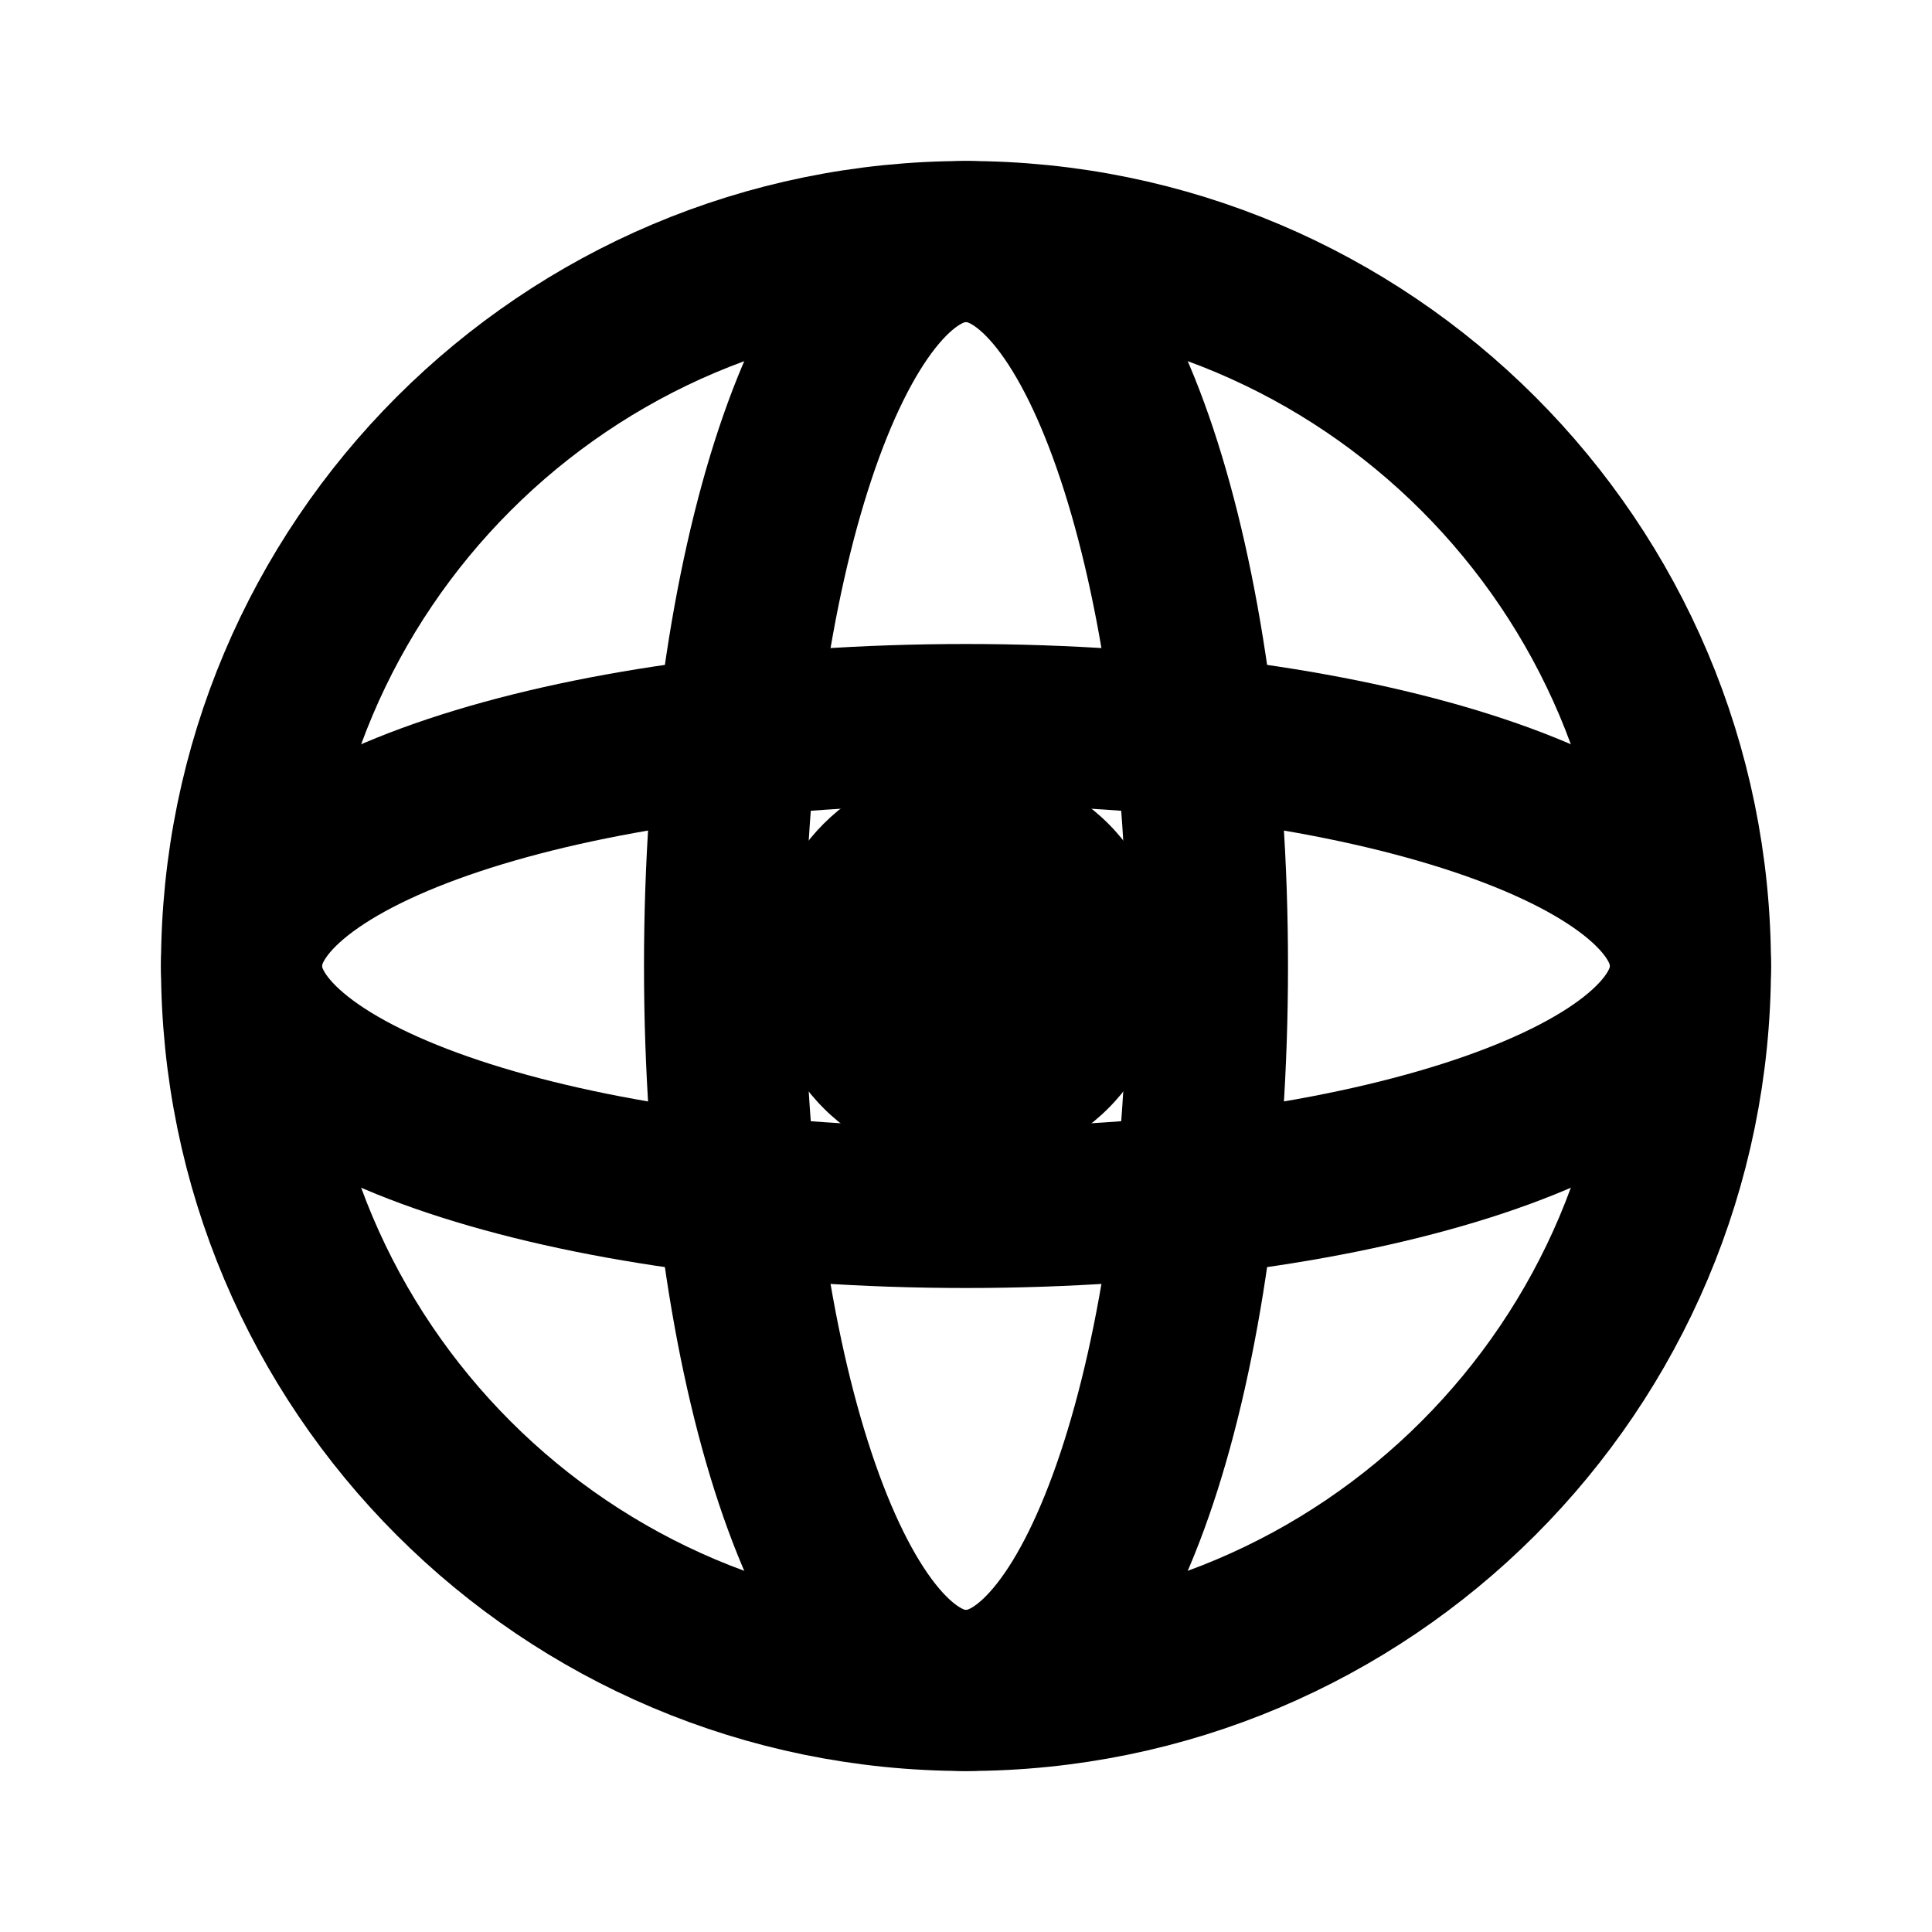
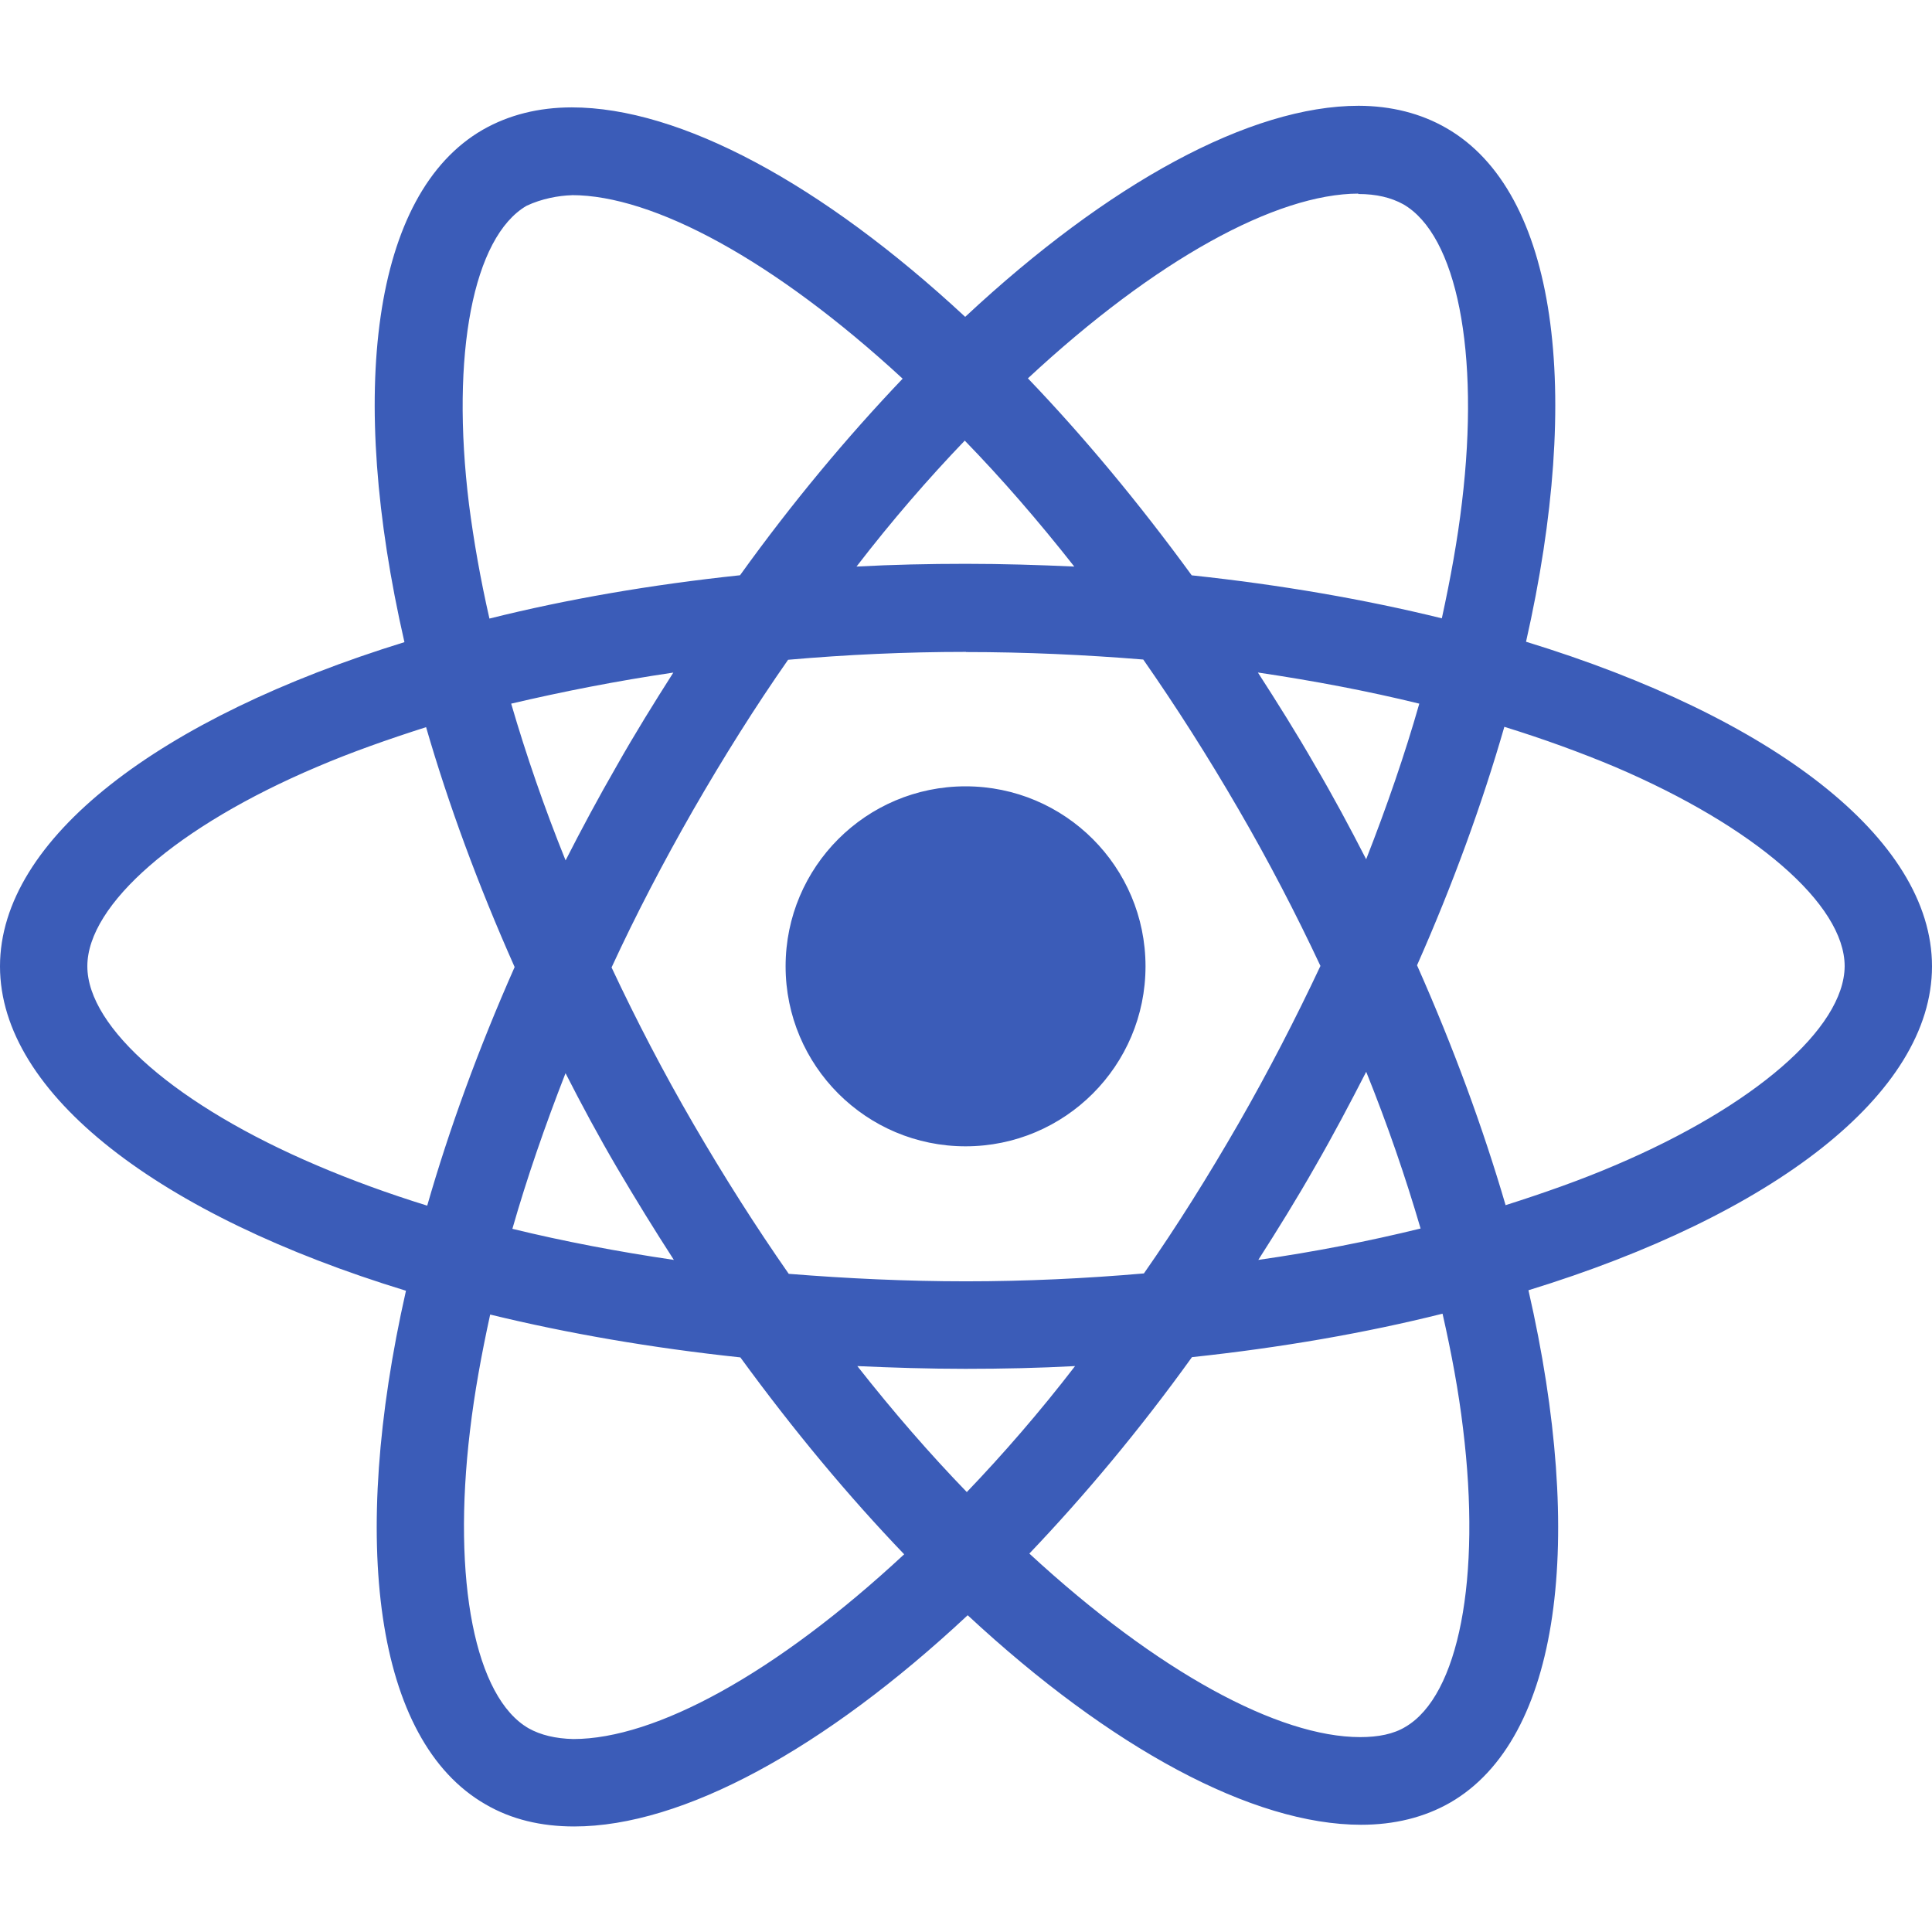
- <svg xmlns="http://www.w3.org/2000/svg" viewBox="0 0 24 24" fill="currentColor">
-   <circle cx="12" cy="12" r="2.5" />
-   <circle cx="12" cy="12" r="9" fill="none" stroke="currentColor" stroke-width="2" />
-   <ellipse cx="12" cy="12" rx="3" ry="9" fill="none" stroke="currentColor" stroke-width="2" />
-   <ellipse cx="12" cy="12" rx="9" ry="3" fill="none" stroke="currentColor" stroke-width="2" />
+ <svg xmlns="http://www.w3.org/2000/svg" fill="#3b5cb8" role="img" viewBox="0 0 24 24">
+   <path d="M14.23 12.004a2.236 2.236 0 0 1-2.235 2.236 2.236 2.236 0 0 1-2.236-2.236 2.236 2.236 0 0 1 2.235-2.236 2.236 2.236 0 0 1 2.236 2.236zm2.648-10.69c-1.346 0-3.107.96-4.888 2.622-1.78-1.653-3.542-2.602-4.887-2.602-.41 0-.783.093-1.106.278-1.375.793-1.683 3.264-.973 6.365C1.98 8.917 0 10.42 0 12.004c0 1.59 1.99 3.097 5.043 4.03-.704 3.113-.39 5.588.988 6.38.32.187.69.275 1.102.275 1.345 0 3.107-.96 4.888-2.624 1.78 1.654 3.542 2.603 4.887 2.603.41 0 .783-.09 1.106-.275 1.374-.792 1.683-3.263.973-6.365C22.02 15.096 24 13.59 24 12.004c0-1.59-1.99-3.097-5.043-4.032.704-3.11.39-5.587-.988-6.38-.318-.184-.688-.277-1.092-.278zm-.005 1.09v.006c.225 0 .406.044.558.127.666.382.955 1.835.73 3.704-.054.46-.142.945-.25 1.44-.96-.236-2.006-.417-3.107-.534-.66-.905-1.345-1.727-2.035-2.447 1.592-1.48 3.087-2.292 4.105-2.295zm-9.77.02c1.012 0 2.514.808 4.11 2.28-.686.72-1.37 1.537-2.02 2.442-1.107.117-2.154.298-3.113.538-.112-.49-.195-.964-.254-1.42-.23-1.868.054-3.32.714-3.707.19-.09.4-.127.563-.132zm4.882 3.05c.455.468.91.992 1.36 1.564-.44-.02-.89-.034-1.345-.034-.46 0-.915.01-1.36.034.44-.572.895-1.096 1.345-1.565zM12 8.1c.74 0 1.477.034 2.202.093.406.582.802 1.203 1.183 1.86.372.64.71 1.29 1.018 1.946-.308.655-.646 1.31-1.013 1.95-.38.66-.773 1.288-1.18 1.87-.728.063-1.466.098-2.21.098-.74 0-1.477-.035-2.202-.093-.406-.582-.802-1.204-1.183-1.86-.372-.64-.71-1.29-1.018-1.946.303-.657.646-1.313 1.013-1.954.38-.66.773-1.286 1.18-1.868.728-.064 1.466-.098 2.21-.098zm-3.635.254c-.24.377-.48.763-.704 1.16-.225.39-.435.782-.635 1.174-.265-.656-.49-1.31-.676-1.947.64-.15 1.315-.283 2.015-.386zm7.26 0c.695.103 1.365.23 2.006.387-.18.632-.405 1.282-.66 1.933-.2-.39-.41-.783-.64-1.174-.225-.392-.465-.774-.705-1.146zm3.063.675c.484.15.944.317 1.375.498 1.732.74 2.852 1.708 2.852 2.476-.005.768-1.125 1.74-2.857 2.475-.42.18-.88.342-1.355.493-.28-.958-.646-1.956-1.1-2.98.45-1.017.81-2.01 1.085-2.964zm-13.395.004c.278.96.645 1.957 1.1 2.98-.45 1.017-.812 2.01-1.086 2.964-.484-.15-.944-.318-1.37-.5-1.732-.737-2.852-1.706-2.852-2.474 0-.768 1.12-1.742 2.852-2.476.42-.18.88-.342 1.356-.494zm11.678 4.28c.265.657.49 1.312.676 1.948-.64.157-1.316.29-2.016.39.24-.375.48-.762.705-1.158.225-.39.435-.788.636-1.18zm-9.945.02c.2.392.41.783.64 1.175.23.39.465.772.705 1.143-.695-.102-1.365-.23-2.006-.386.18-.63.406-1.282.66-1.933zM17.92 16.32c.112.493.2.968.254 1.423.23 1.868-.054 3.32-.714 3.708-.147.09-.338.128-.563.128-1.012 0-2.514-.807-4.11-2.28.686-.72 1.37-1.536 2.02-2.44 1.107-.118 2.154-.3 3.113-.54zm-11.83.01c.96.234 2.006.415 3.107.532.66.905 1.345 1.727 2.035 2.446-1.595 1.483-3.092 2.295-4.11 2.295-.22-.005-.406-.05-.553-.132-.666-.38-.955-1.834-.73-3.703.054-.46.142-.944.25-1.438zm4.56.64c.44.02.89.034 1.345.034.46 0 .915-.01 1.36-.034-.44.572-.895 1.095-1.345 1.565-.455-.47-.91-.993-1.36-1.565z" />
</svg>
